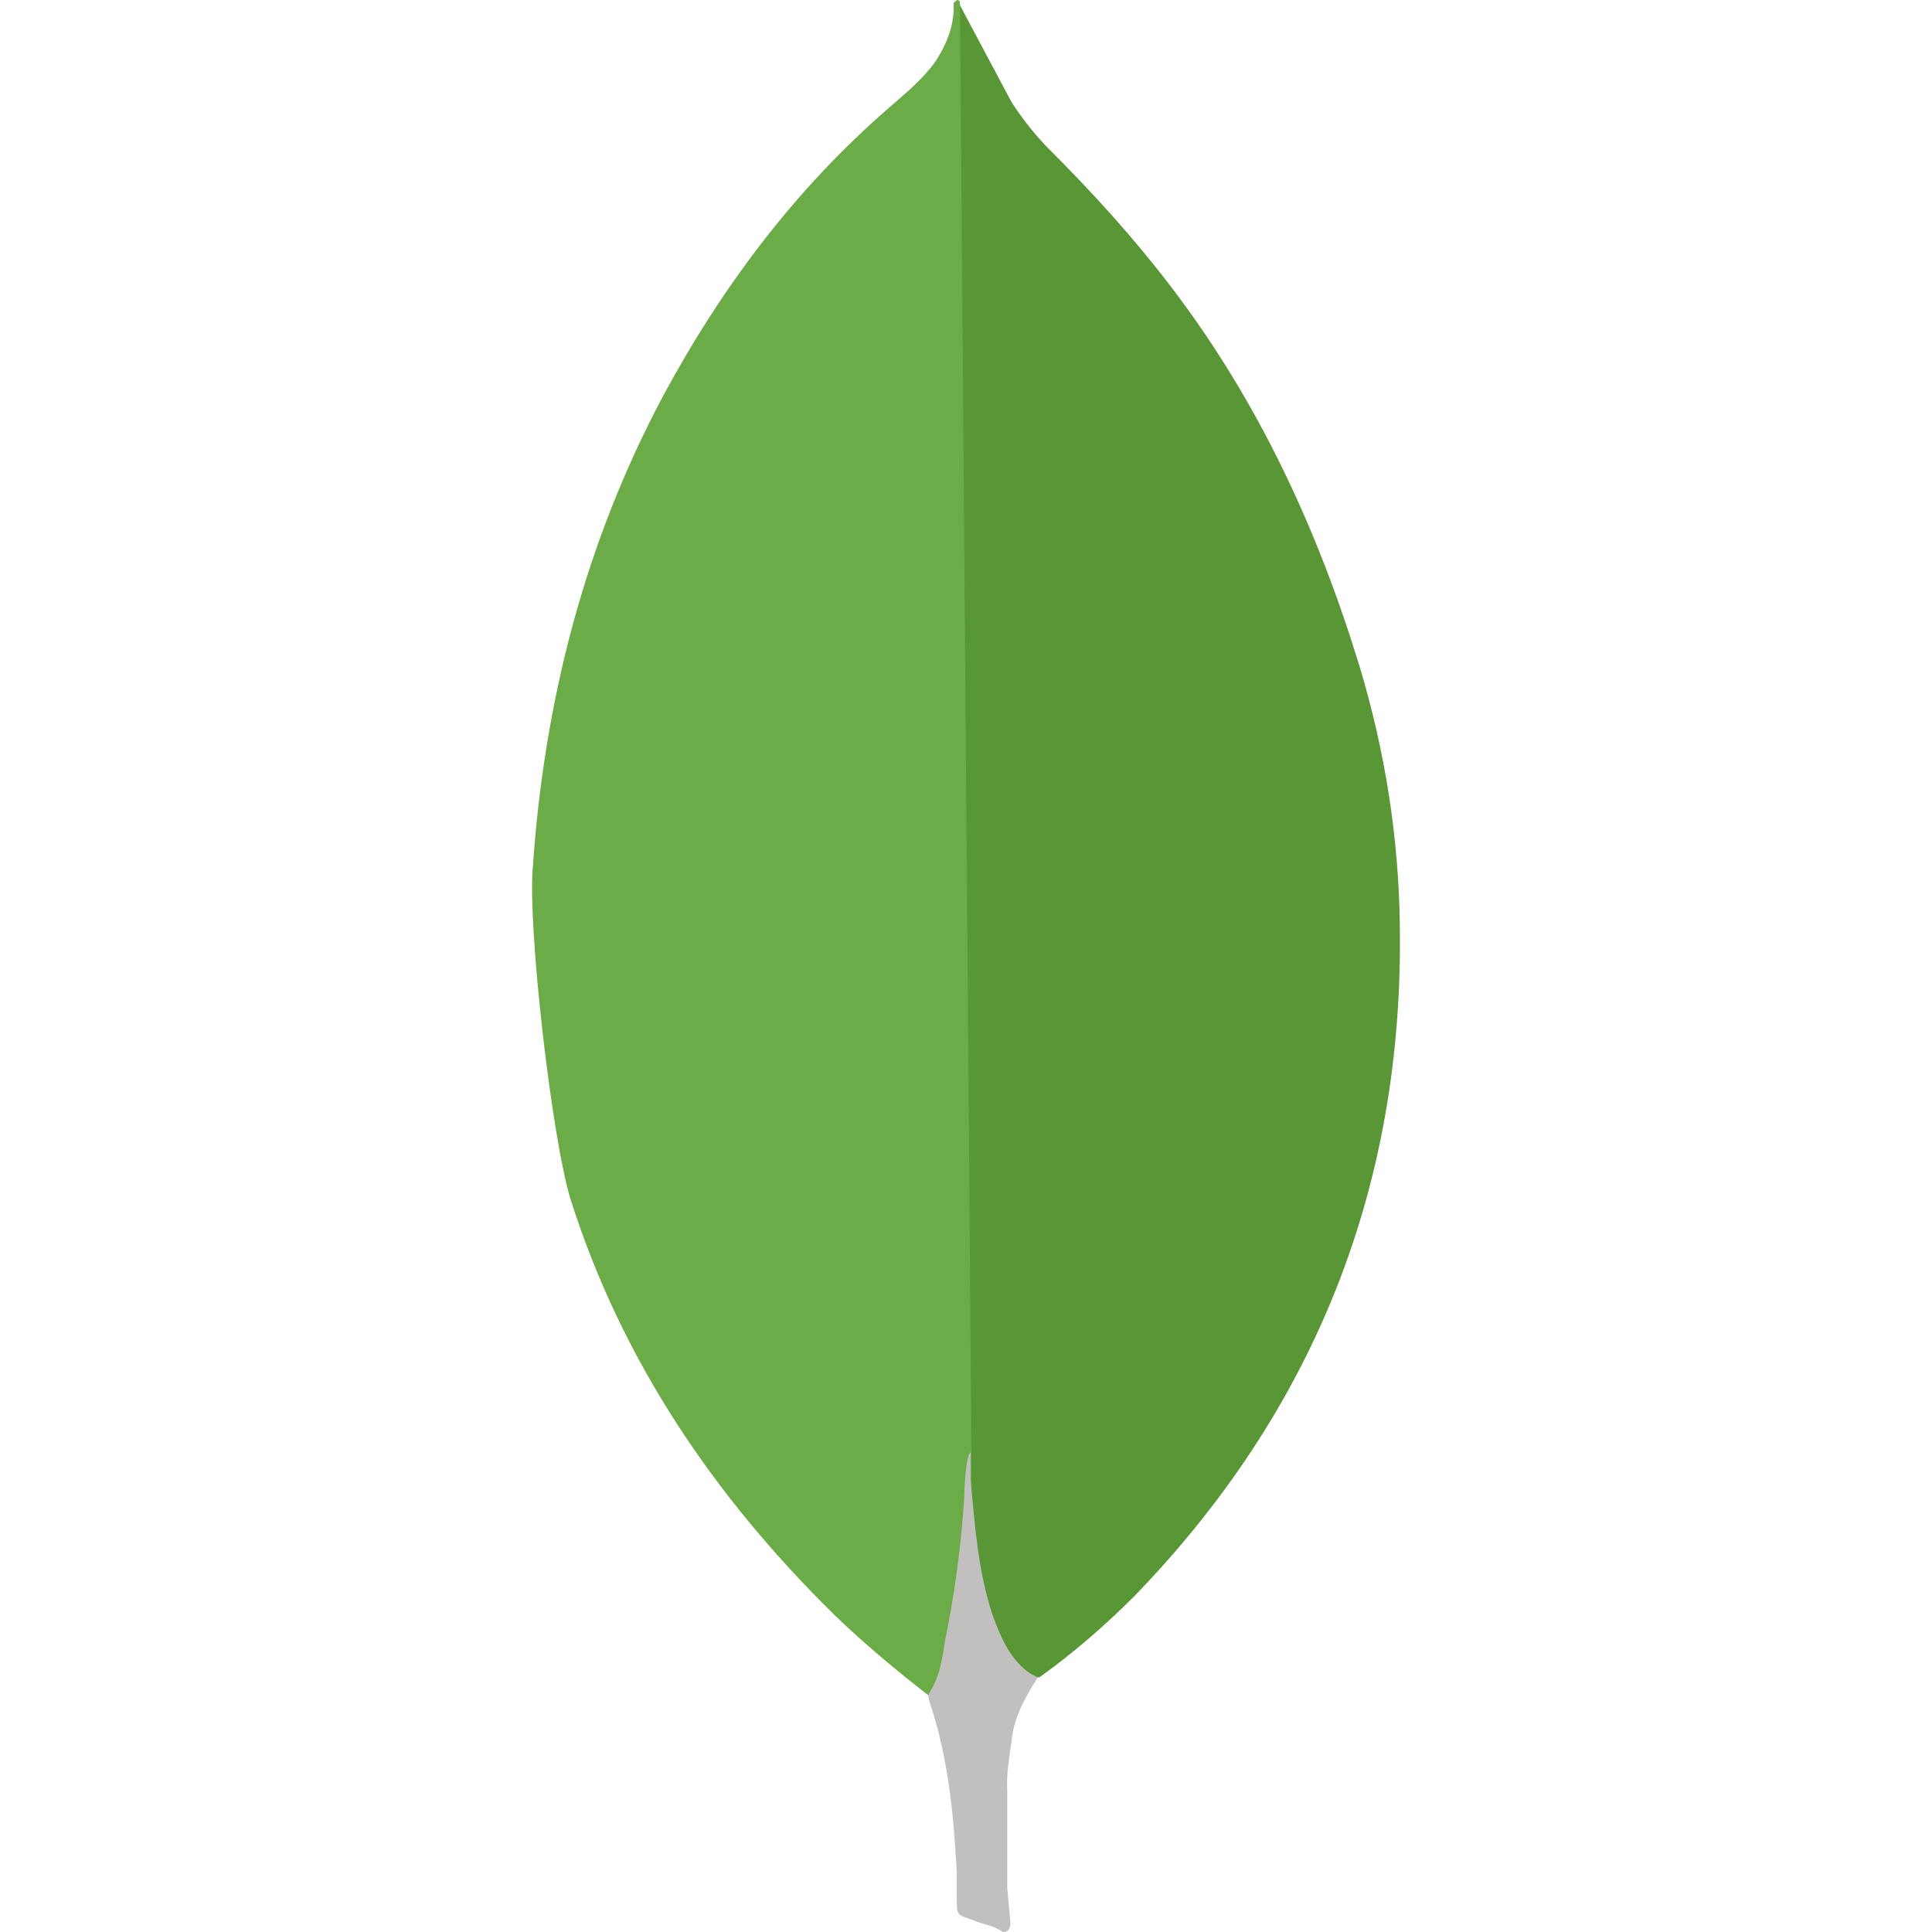
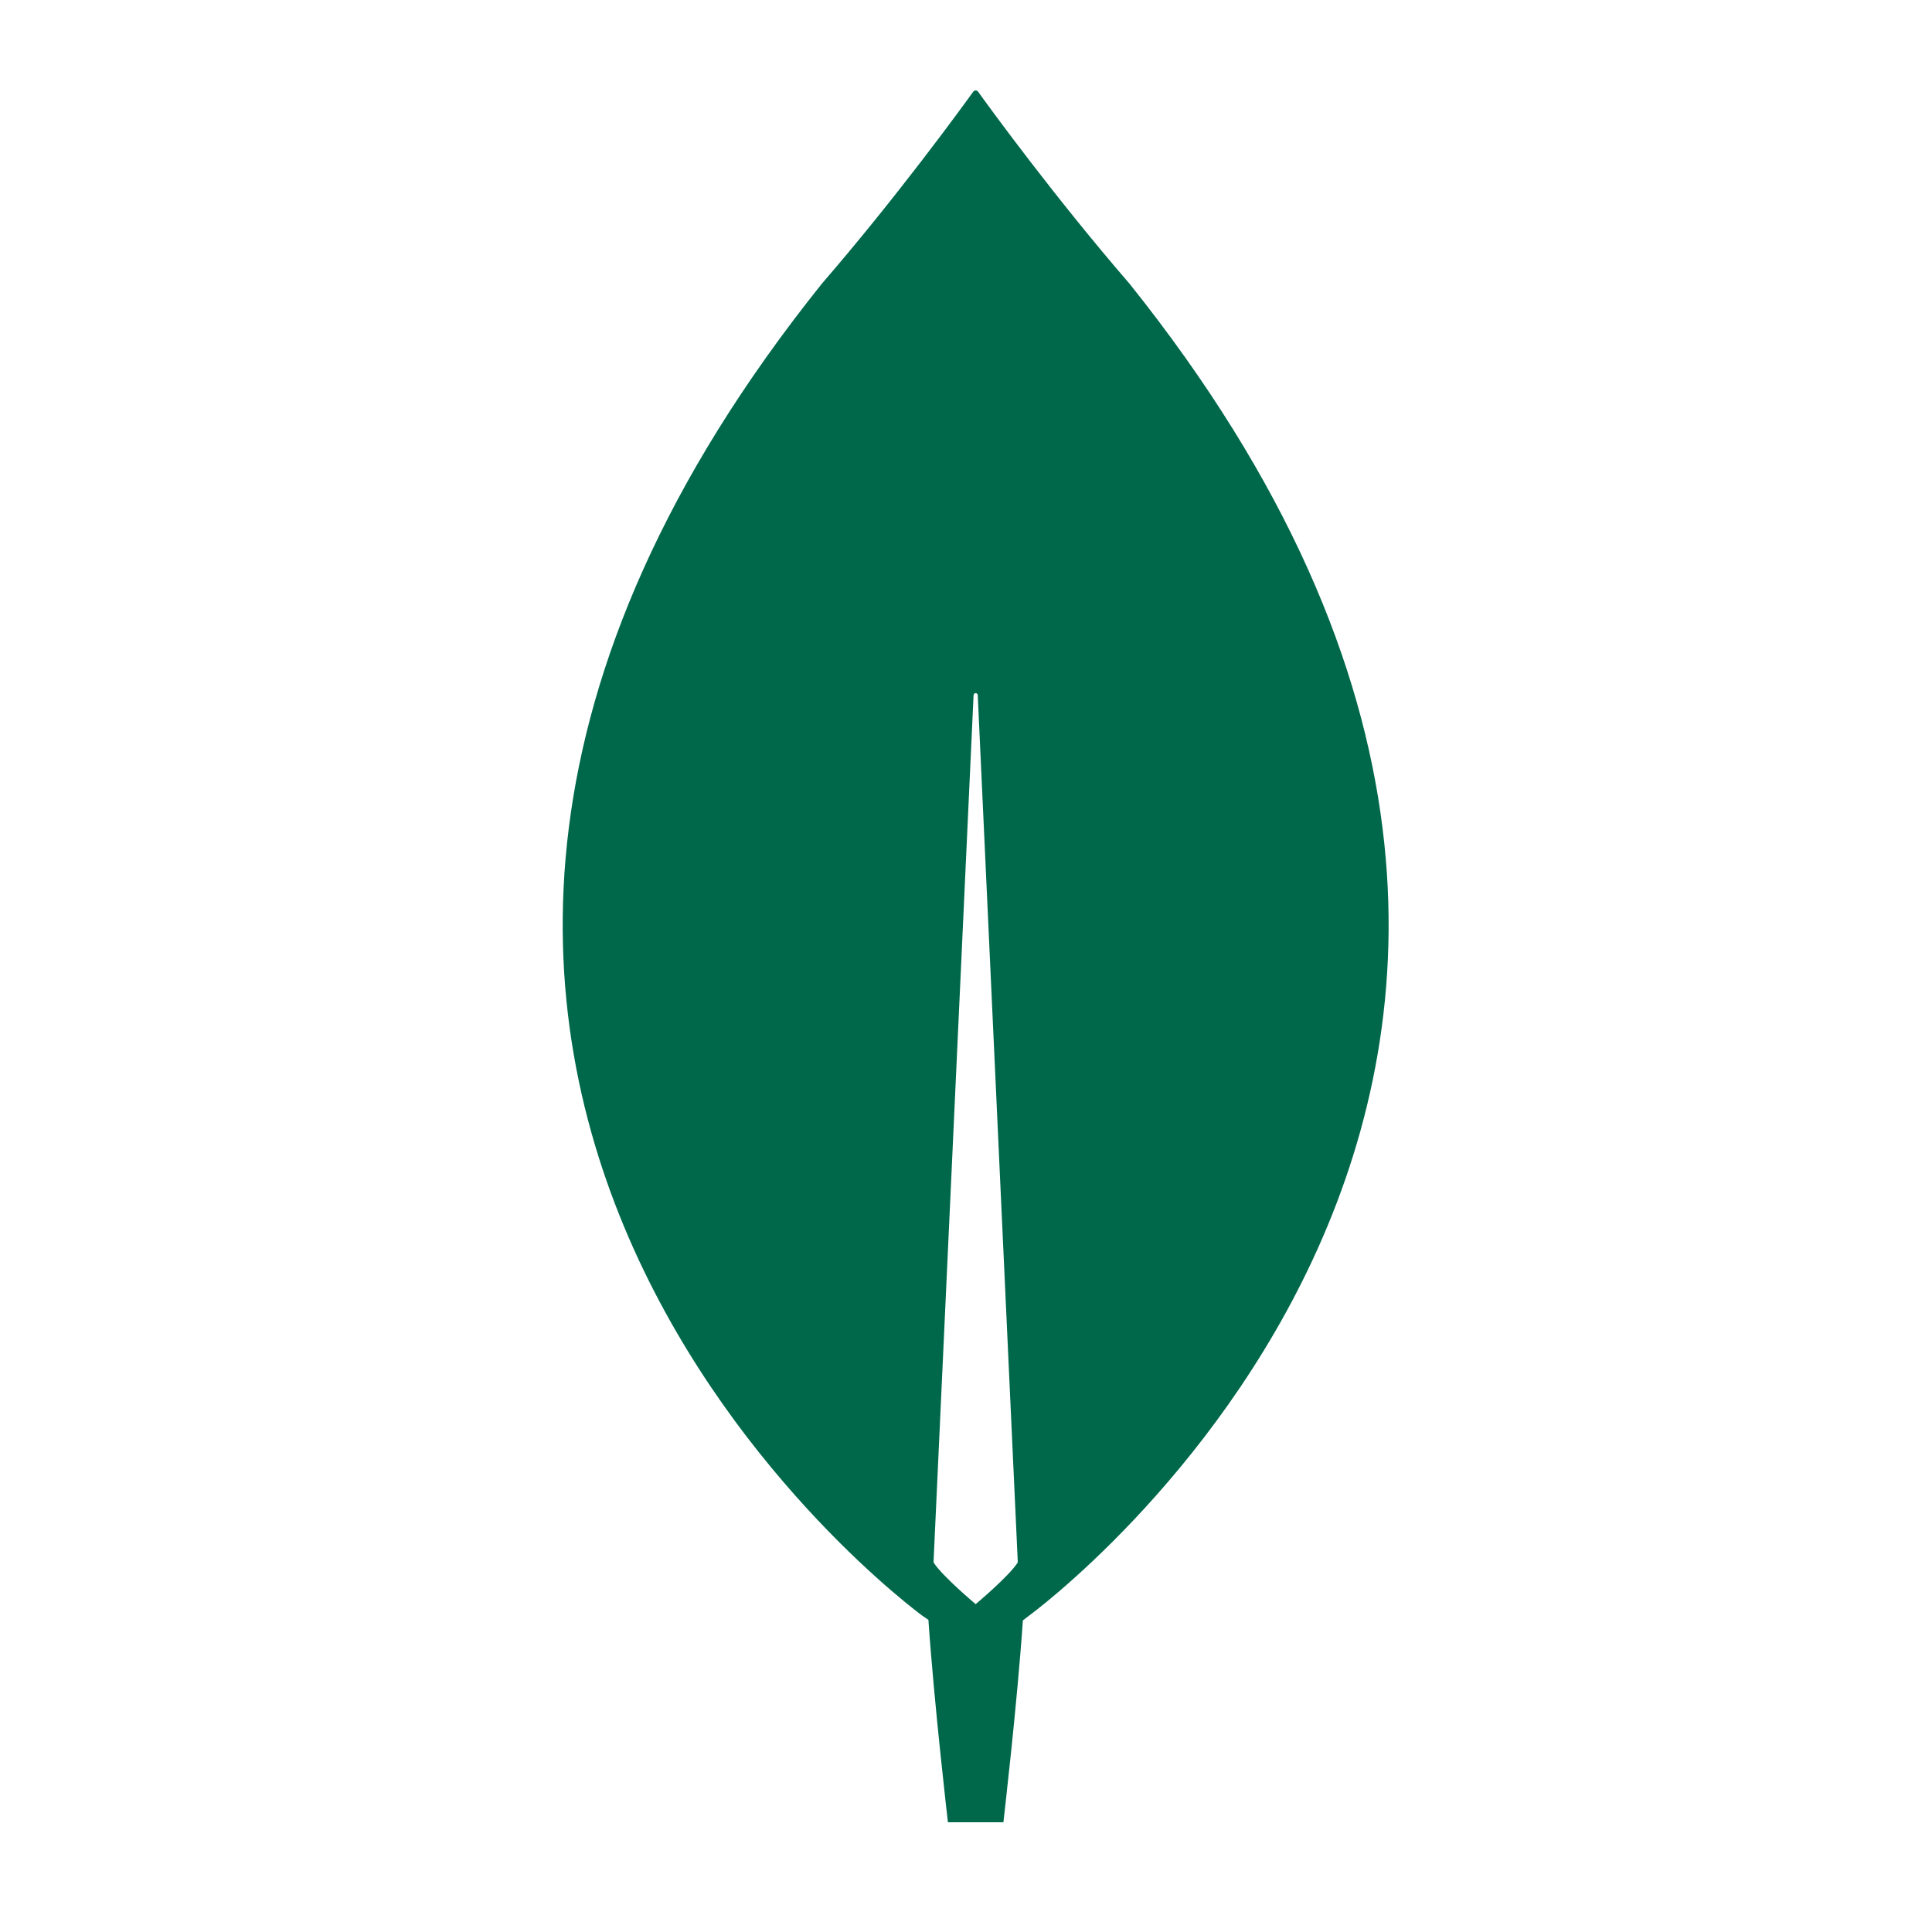
- <svg xmlns="http://www.w3.org/2000/svg" width="64" height="64" viewBox="0 0 32 32">
-   <path d="M15.9.087l.854 1.604c.192.296.4.558.645.802.715.715 1.394 1.464 2.004 2.266 1.447 1.9 2.423 4.01 3.12 6.292.418 1.394.645 2.824.662 4.27.07 4.323-1.412 8.035-4.4 11.12-.488.488-1.01.94-1.57 1.342-.296 0-.436-.227-.558-.436-.227-.383-.366-.82-.436-1.255-.105-.523-.174-1.046-.14-1.586v-.244C16.057 24.21 15.796.21 15.9.087z" fill="#599636" />
-   <path d="M15.9.034c-.035-.07-.07-.017-.105.017.017.35-.105.662-.296.96-.21.296-.488.523-.767.767-1.55 1.342-2.77 2.963-3.747 4.776-1.3 2.44-1.97 5.055-2.16 7.808-.087.993.314 4.497.627 5.508.854 2.684 2.388 4.933 4.375 6.885.488.47 1.01.906 1.55 1.325.157 0 .174-.14.21-.244a4.78 4.78 0 0 0 .157-.68l.35-2.614L15.9.034z" fill="#6cac48" />
-   <path d="M16.754 28.845c.035-.4.227-.732.436-1.063-.21-.087-.366-.26-.488-.453-.105-.174-.192-.383-.26-.575-.244-.732-.296-1.5-.366-2.248v-.453c-.087.07-.105.662-.105.75a17.37 17.37 0 0 1-.314 2.353c-.052.314-.087.627-.28.906 0 .035 0 .07.017.122.314.924.4 1.865.453 2.824v.35c0 .418-.017.33.33.47.14.052.296.07.436.174.105 0 .122-.087.122-.157l-.052-.575v-1.604c-.017-.28.035-.558.07-.82z" fill="#c2bfbf" />
+ <svg xmlns="http://www.w3.org/2000/svg" width="64" height="64" viewBox="0 0 64 64" fill="none">
+   <path d="M37.414 9.395C34.952 6.547 32.83 3.635 32.4 3.037C32.391 3.025 32.379 3.014 32.365 3.007C32.351 3 32.336 2.996 32.32 2.996C32.304 2.996 32.289 3 32.275 3.007C32.261 3.014 32.249 3.025 32.24 3.037C31.809 3.635 29.689 6.547 27.227 9.395C6.125 35.746 30.557 53.525 30.557 53.525L30.755 53.66C30.941 56.411 31.401 60.364 31.401 60.364H33.239C33.239 60.364 33.698 56.428 33.884 53.678L34.083 53.525C34.083 53.525 58.515 35.746 37.414 9.395ZM32.32 53.139C32.32 53.139 31.225 52.223 30.929 51.764L30.926 51.715L32.251 23.026C32.252 23.009 32.26 22.992 32.273 22.98C32.285 22.968 32.302 22.961 32.32 22.961C32.338 22.961 32.355 22.968 32.368 22.98C32.381 22.992 32.388 23.009 32.389 23.026L33.714 51.715L33.711 51.764C33.416 52.223 32.32 53.139 32.32 53.139Z" fill="#00684A" />
</svg>
